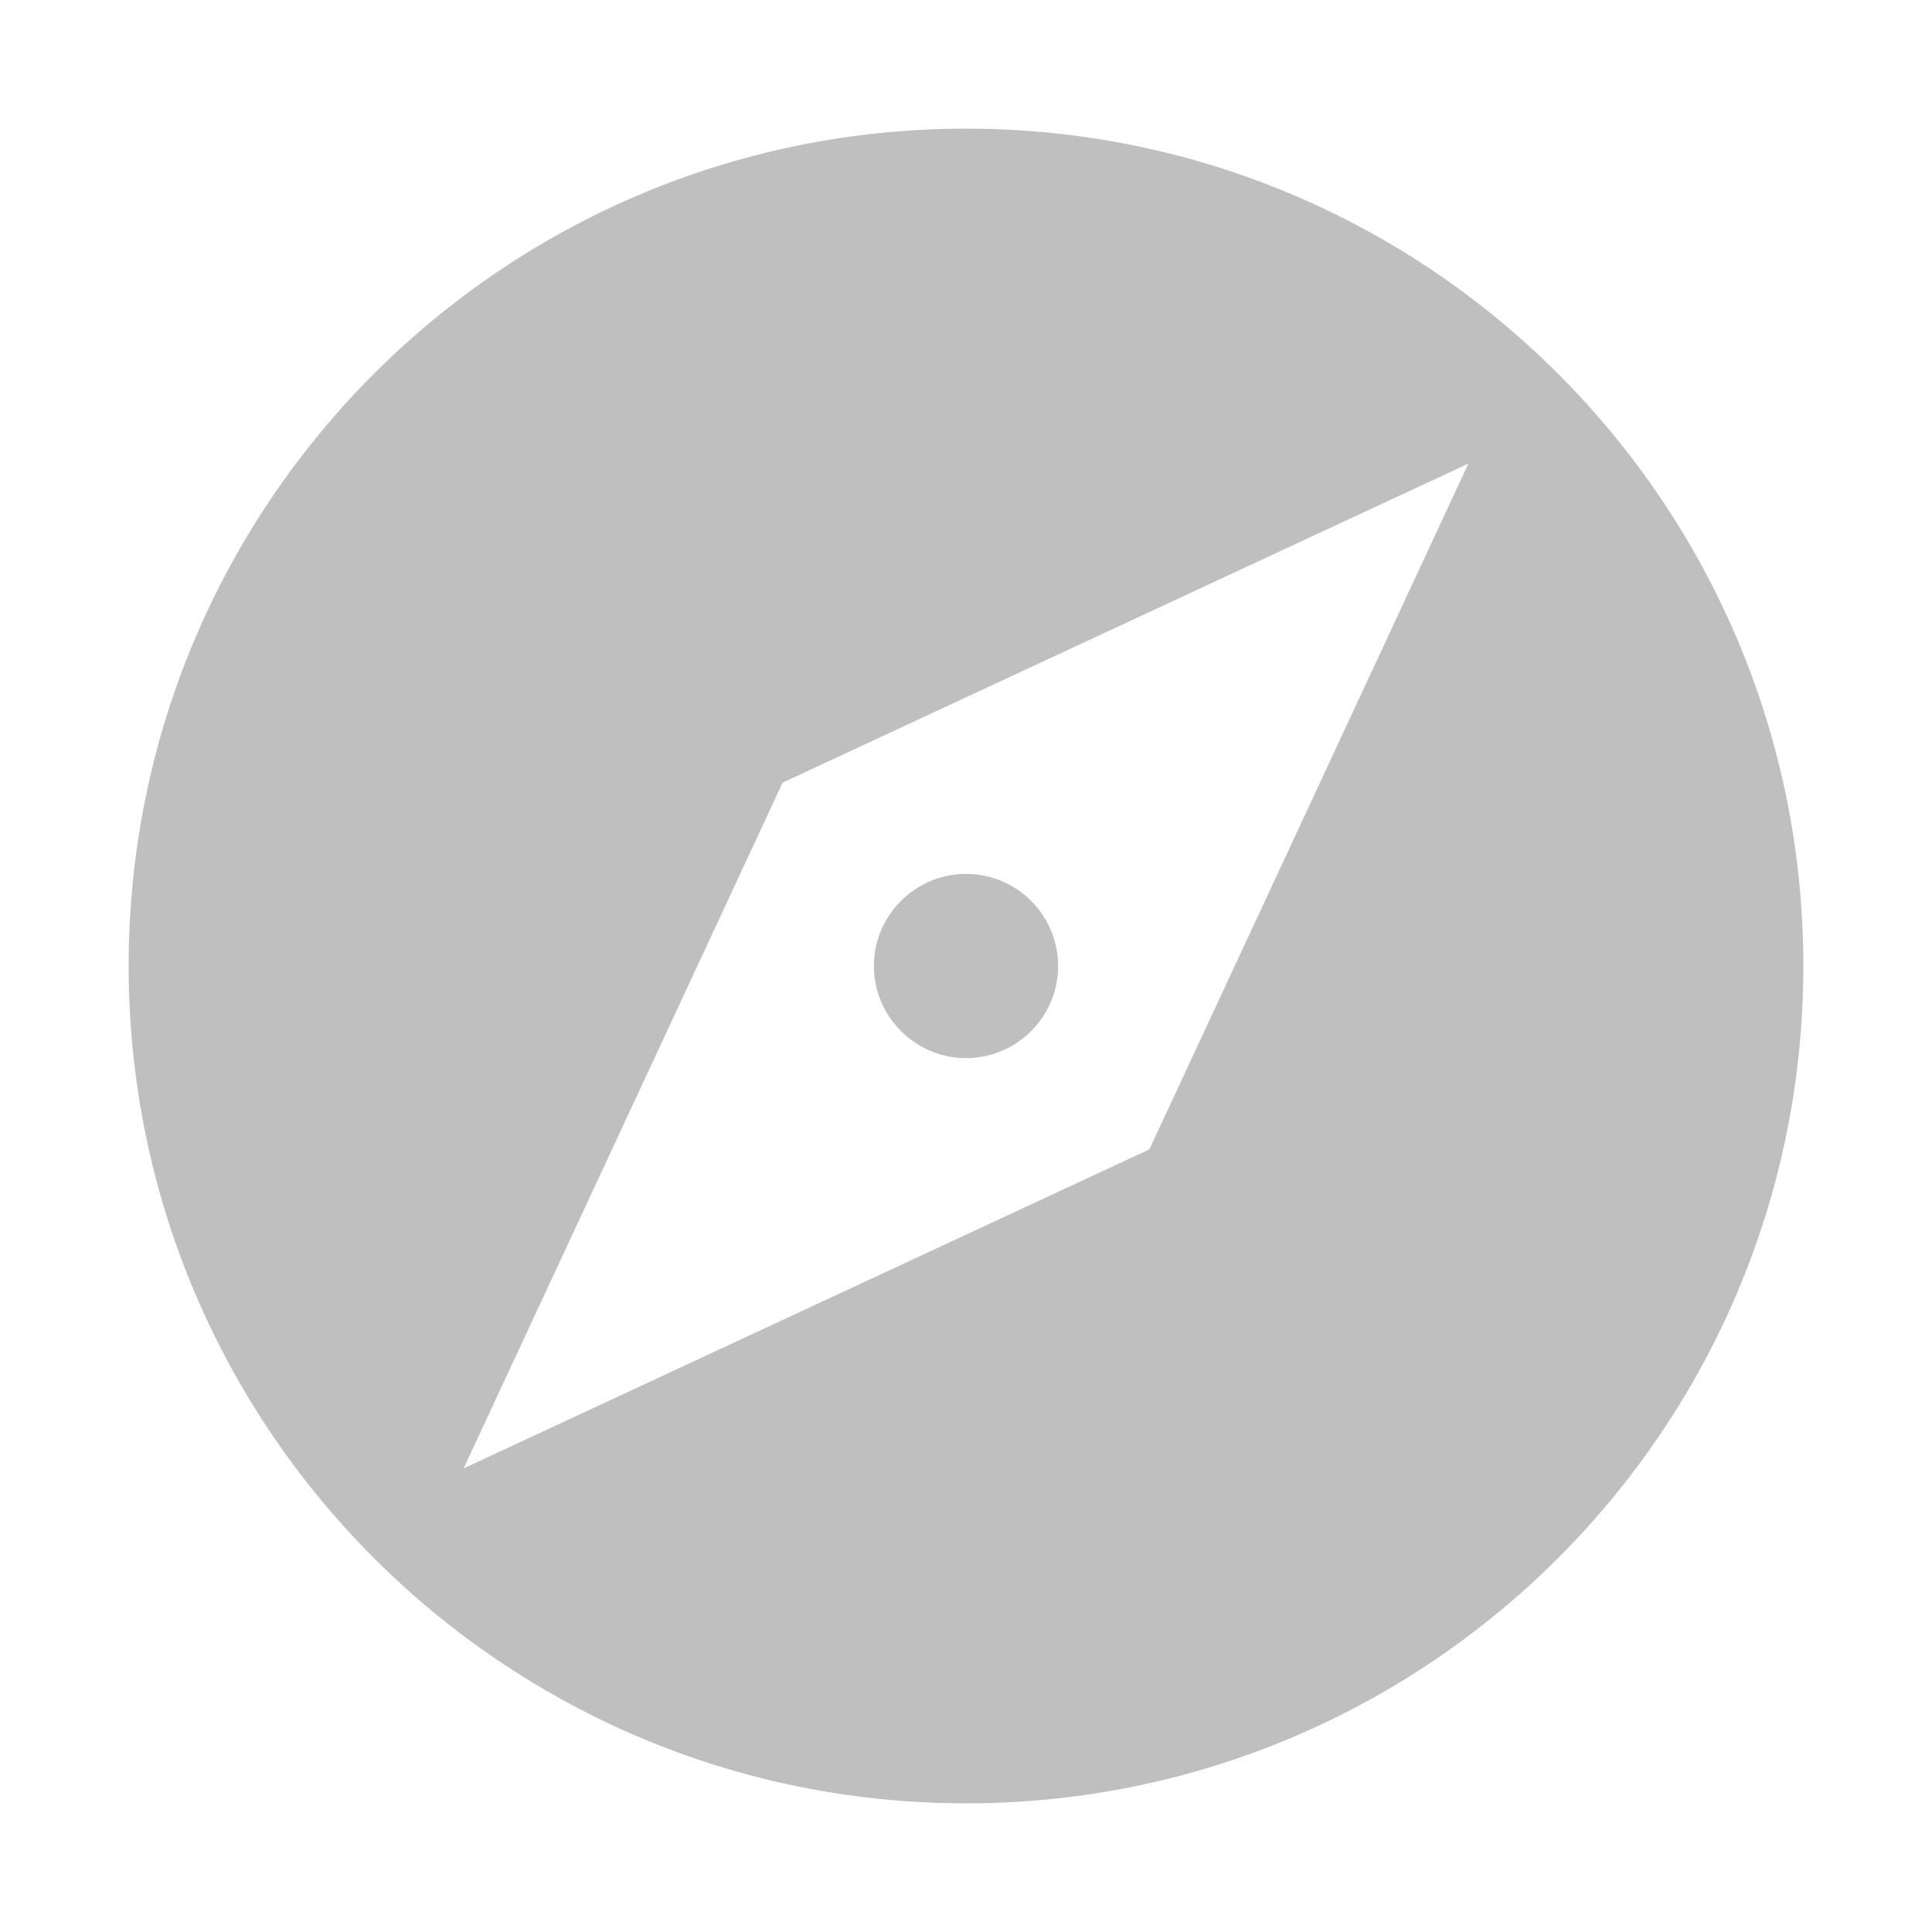
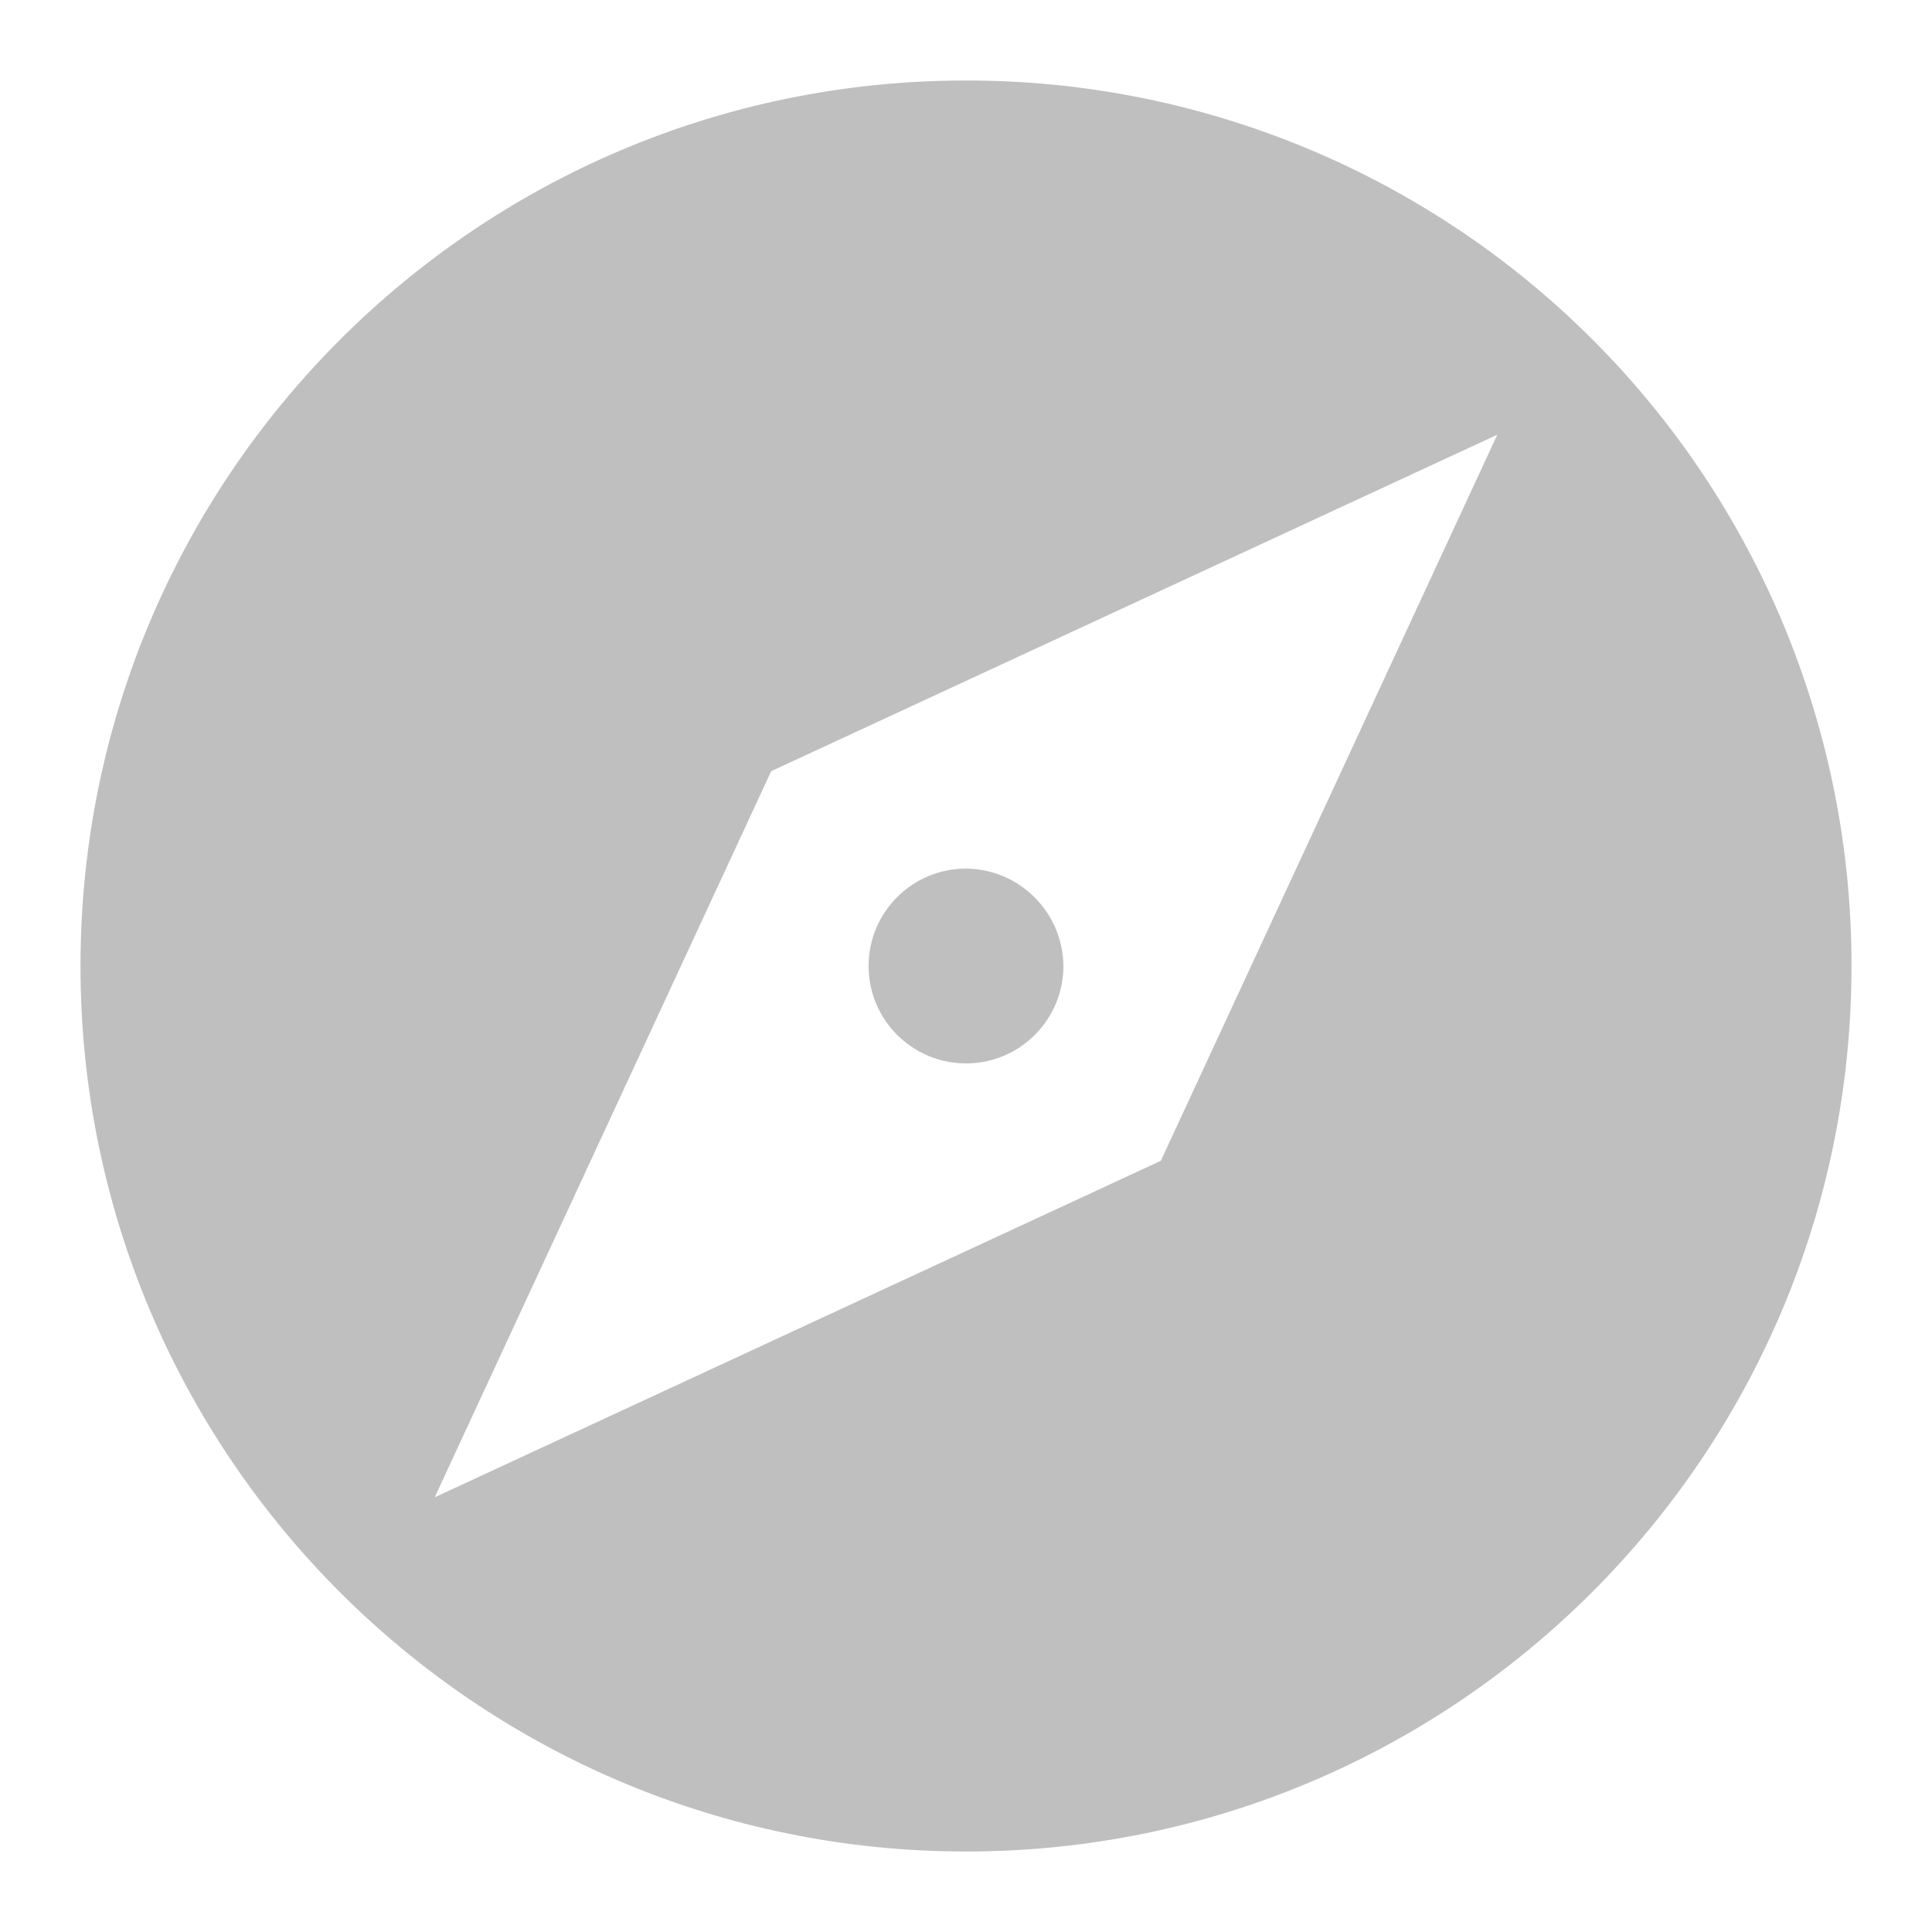
- <svg xmlns="http://www.w3.org/2000/svg" t="1530236533365" class="icon" style="" viewBox="0 0 1024 1024" version="1.1" p-id="4680" width="128" height="128">
+ <svg xmlns="http://www.w3.org/2000/svg" t="1530341263732" class="icon" style="" viewBox="0 0 1024 1024" version="1.1" p-id="6042" width="128" height="128">
  <defs>
    <style type="text/css" />
  </defs>
-   <path d="M512 463.181c-26.851 0-48.819 21.968-48.819 48.819s21.968 48.819 48.819 48.819c27.073 0 48.819-21.968 48.819-48.819S539.073 463.181 512 463.181zM512 68.191c-245.205 0-443.809 198.604-443.809 443.809 0 244.983 198.604 443.809 443.809 443.809s443.809-198.826 443.809-443.809C955.809 266.795 757.204 68.191 512 68.191zM609.194 609.194l-363.479 169.091 169.091-363.479 363.479-169.091L609.194 609.194z" p-id="4681" fill="#bfbfbf" />
+   <path d="M512 460.373A51.627 51.627 0 1 0 563.627 512 52.096 52.096 0 0 0 512 460.373zM512 42.667a469.333 469.333 0 1 0 469.333 469.333A468.693 468.693 0 0 0 512 42.667z m103.253 572.587L230.4 793.6l178.347-384.853L793.6 230.4z" p-id="6043" fill="#bfbfbf" />
</svg>
